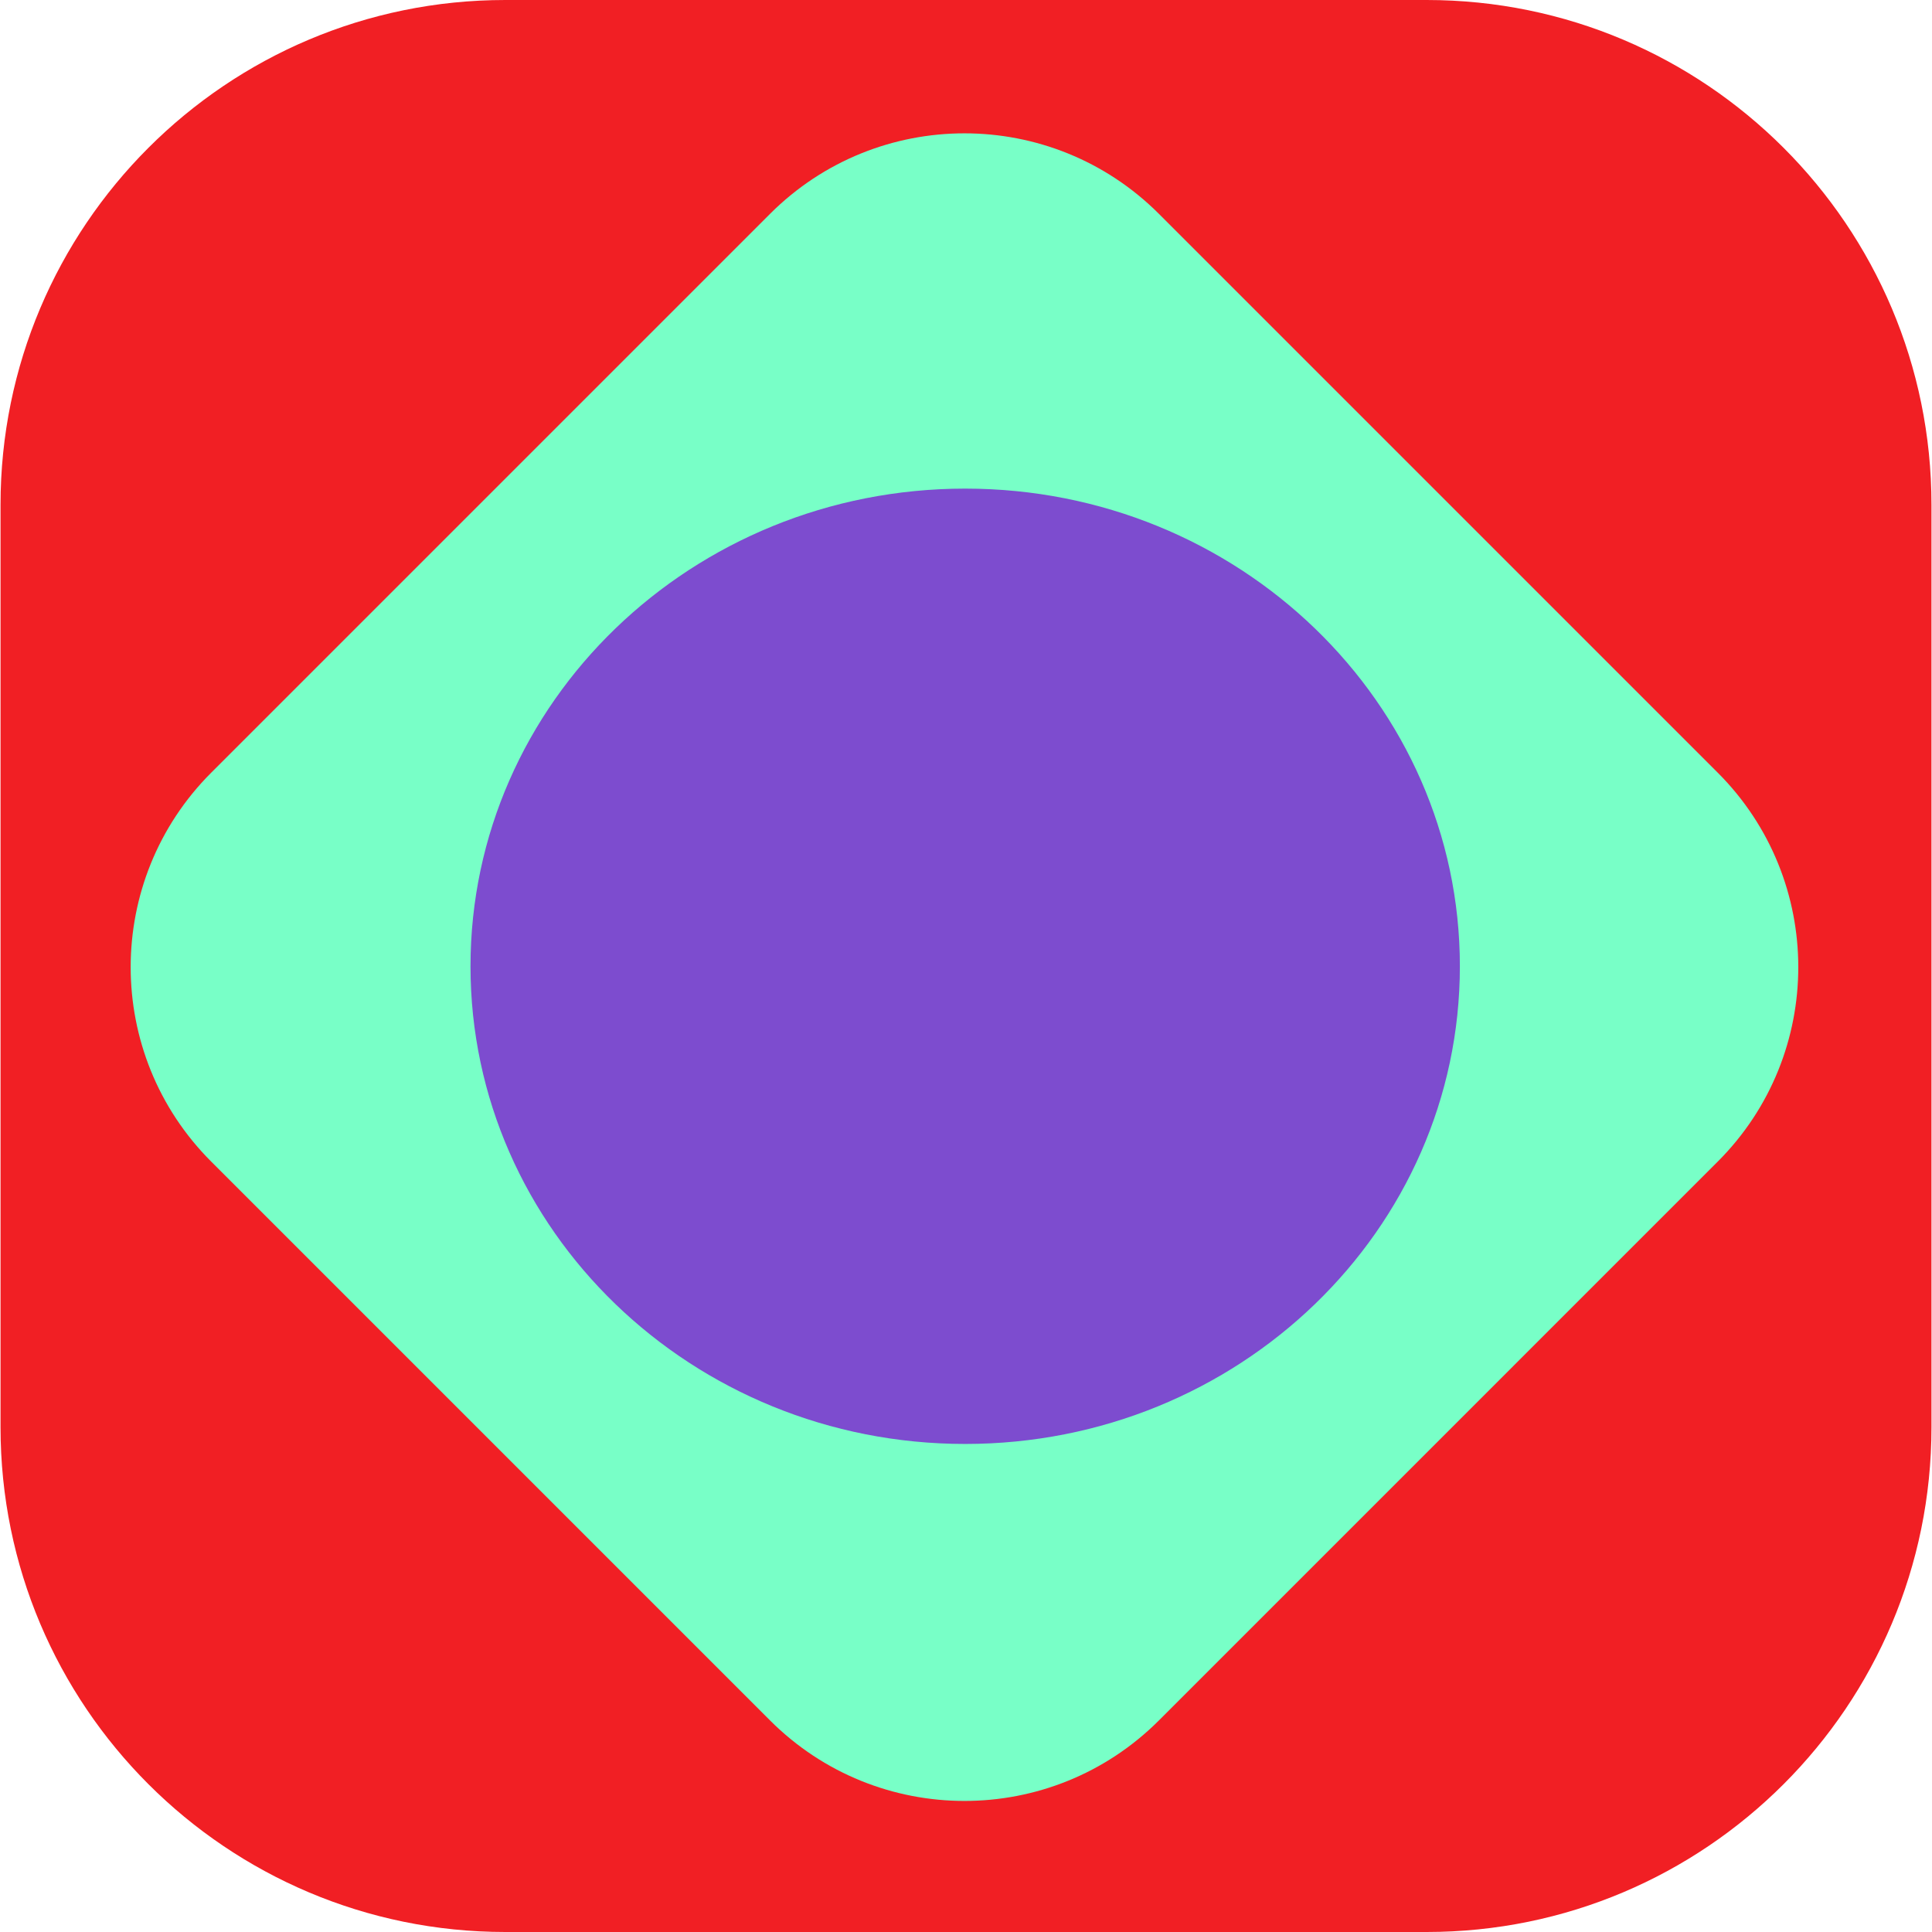
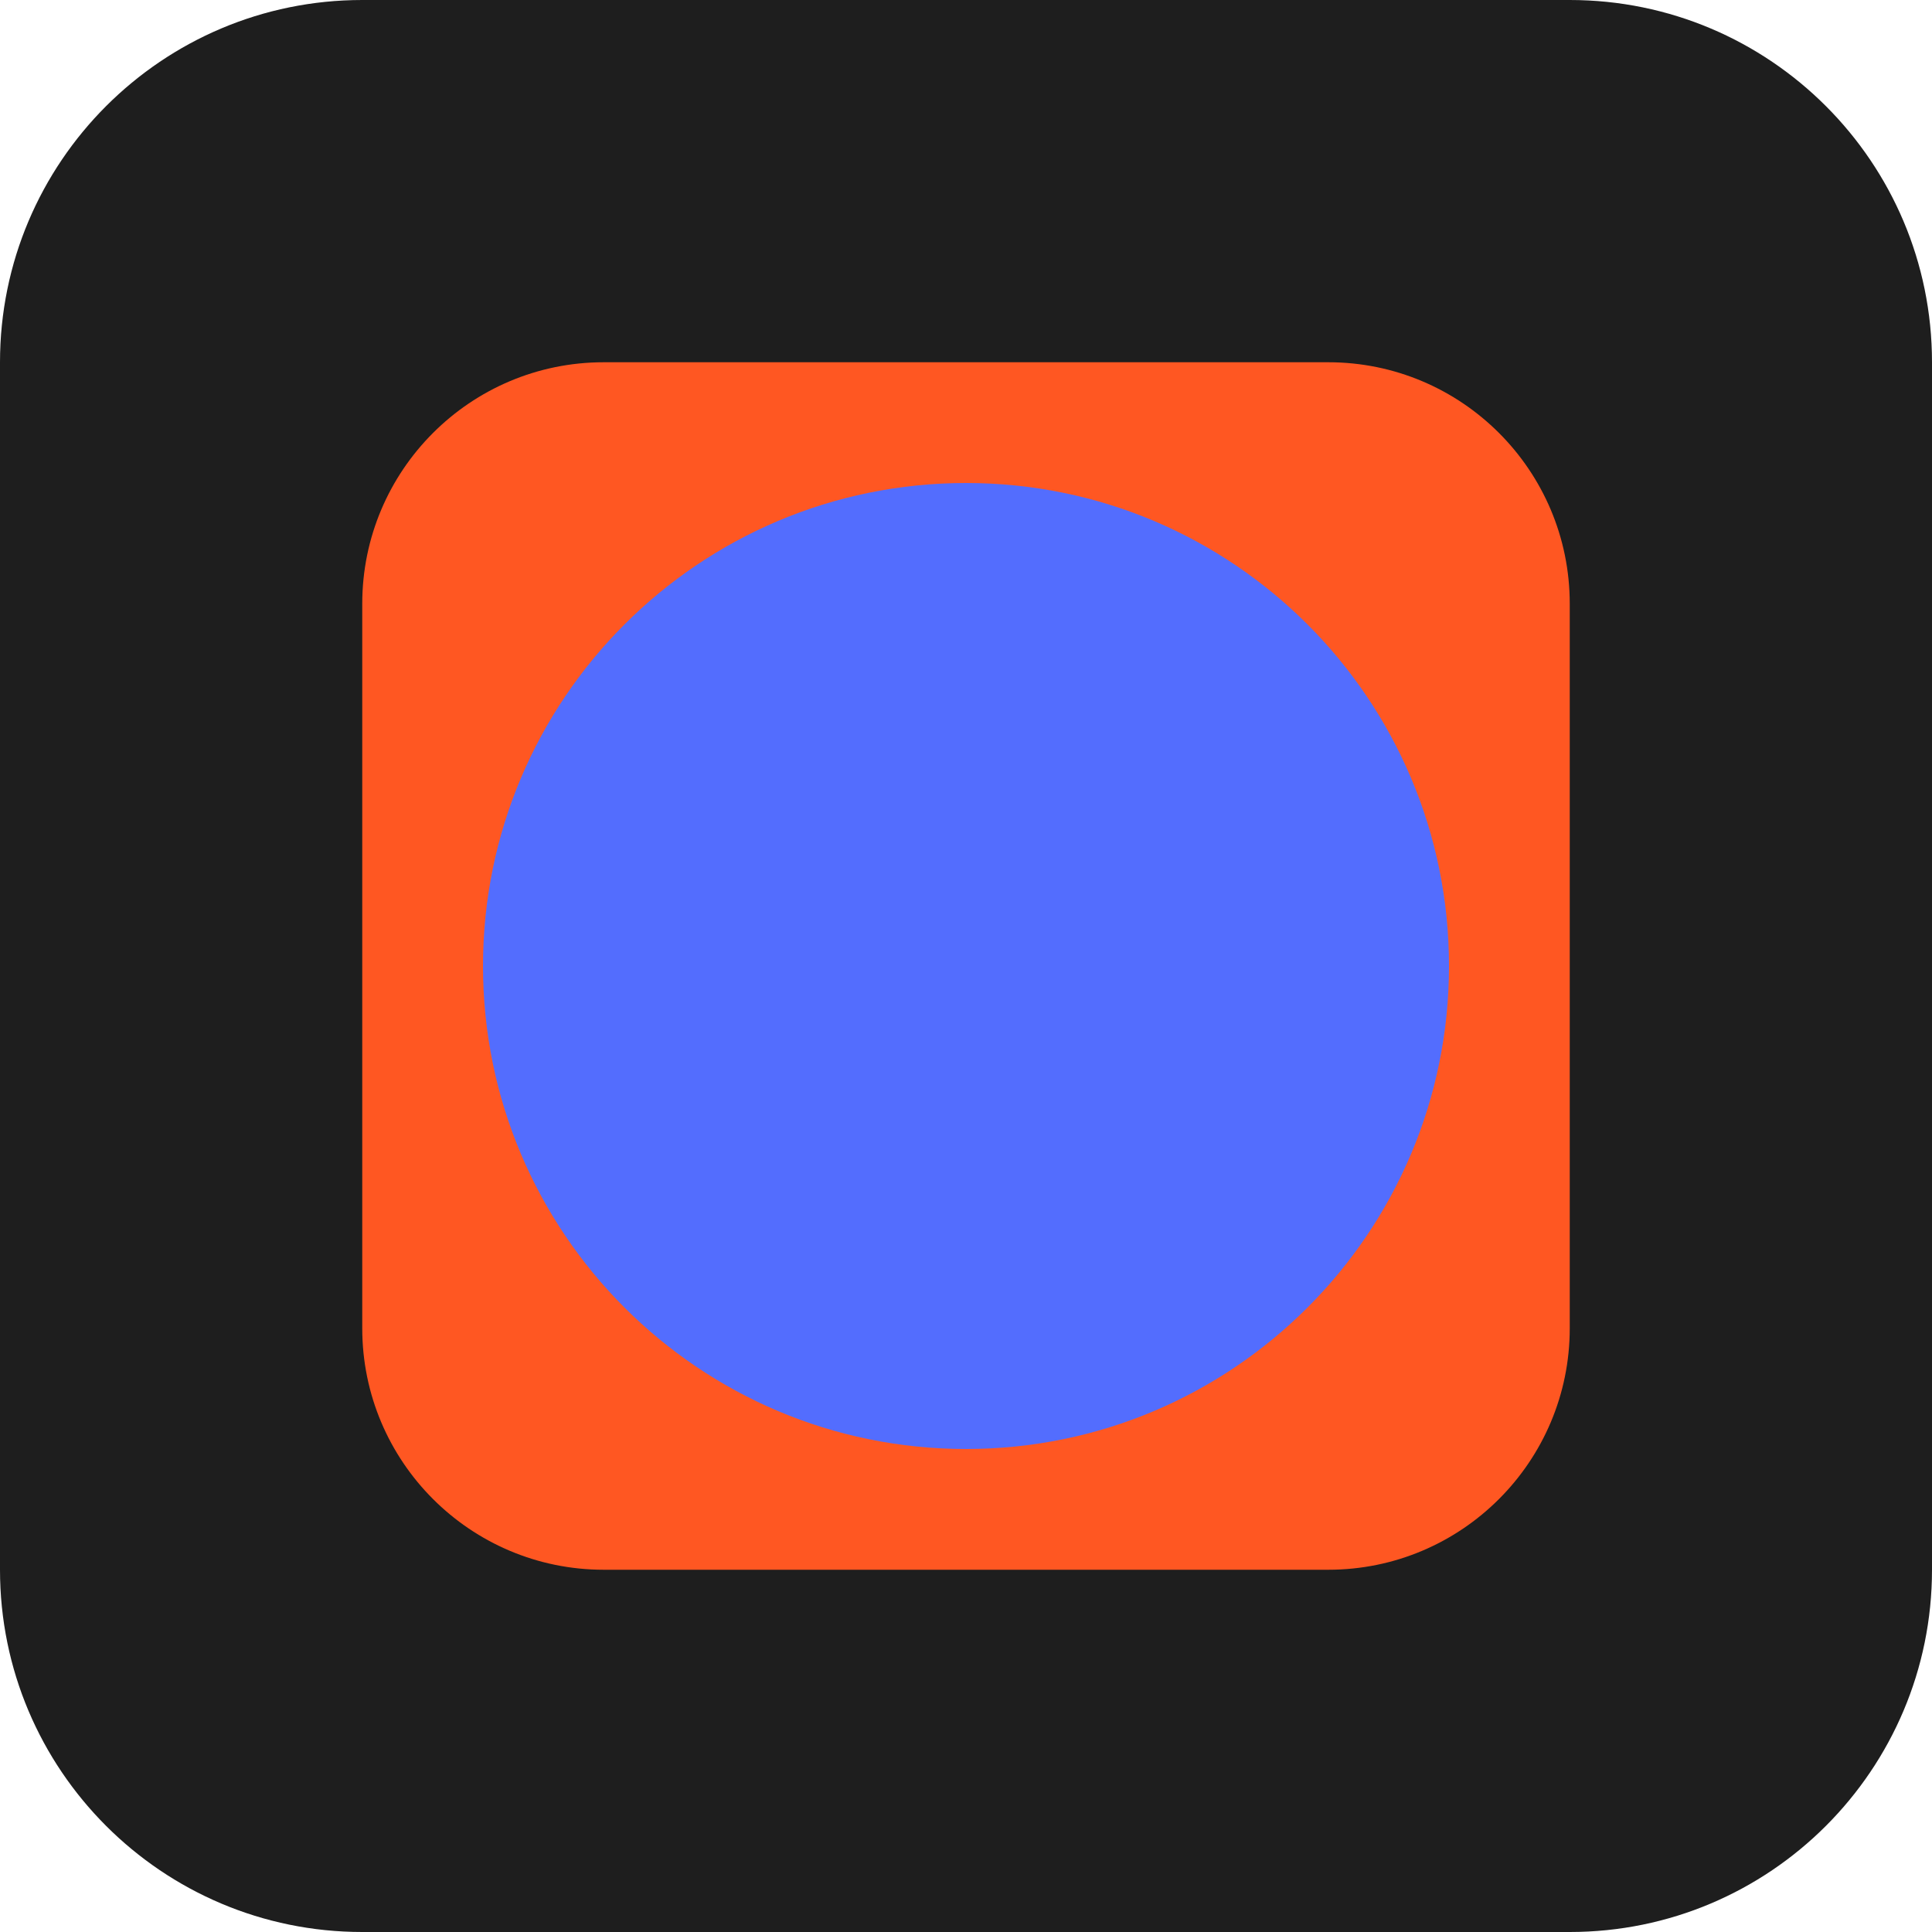
- <svg xmlns="http://www.w3.org/2000/svg" width="16px" height="16px" viewBox="0 0 238.42 238.55">
+ <svg xmlns="http://www.w3.org/2000/svg" width="16" height="16" viewBox="0 0 16 16">
  <defs>
    <style>
-       .g{fill:#f11f24;}
-       .h{fill:#7d4ccf;}
-       .i{fill:#78ffc7;}
+       .bg { fill: #1e1e1e; }
+       .accent { fill: #ff5722; }
+       .highlight { fill: #536dfe; }
    </style>
  </defs>
-   <g>
-     <rect class="g" y="0" width="238.42" height="238.55" rx="62.33" ry="62.33" />
-     <rect class="i" x="36.28" y="36.67" width="165.49" height="165.49" rx="33.96" ry="33.96" transform="translate(-49.58 119.14) rotate(-45)" />
-     <ellipse class="h" cx="119.11" cy="119.31" rx="61.08" ry="58.98" />
-   </g>
+   <rect class="bg" x="0" y="0" width="16" height="16" rx="3" ry="3" />
+   <rect class="accent" x="3" y="3" width="10" height="10" rx="2" ry="2" />
+   <circle class="highlight" cx="8" cy="8" r="4" />
</svg>
